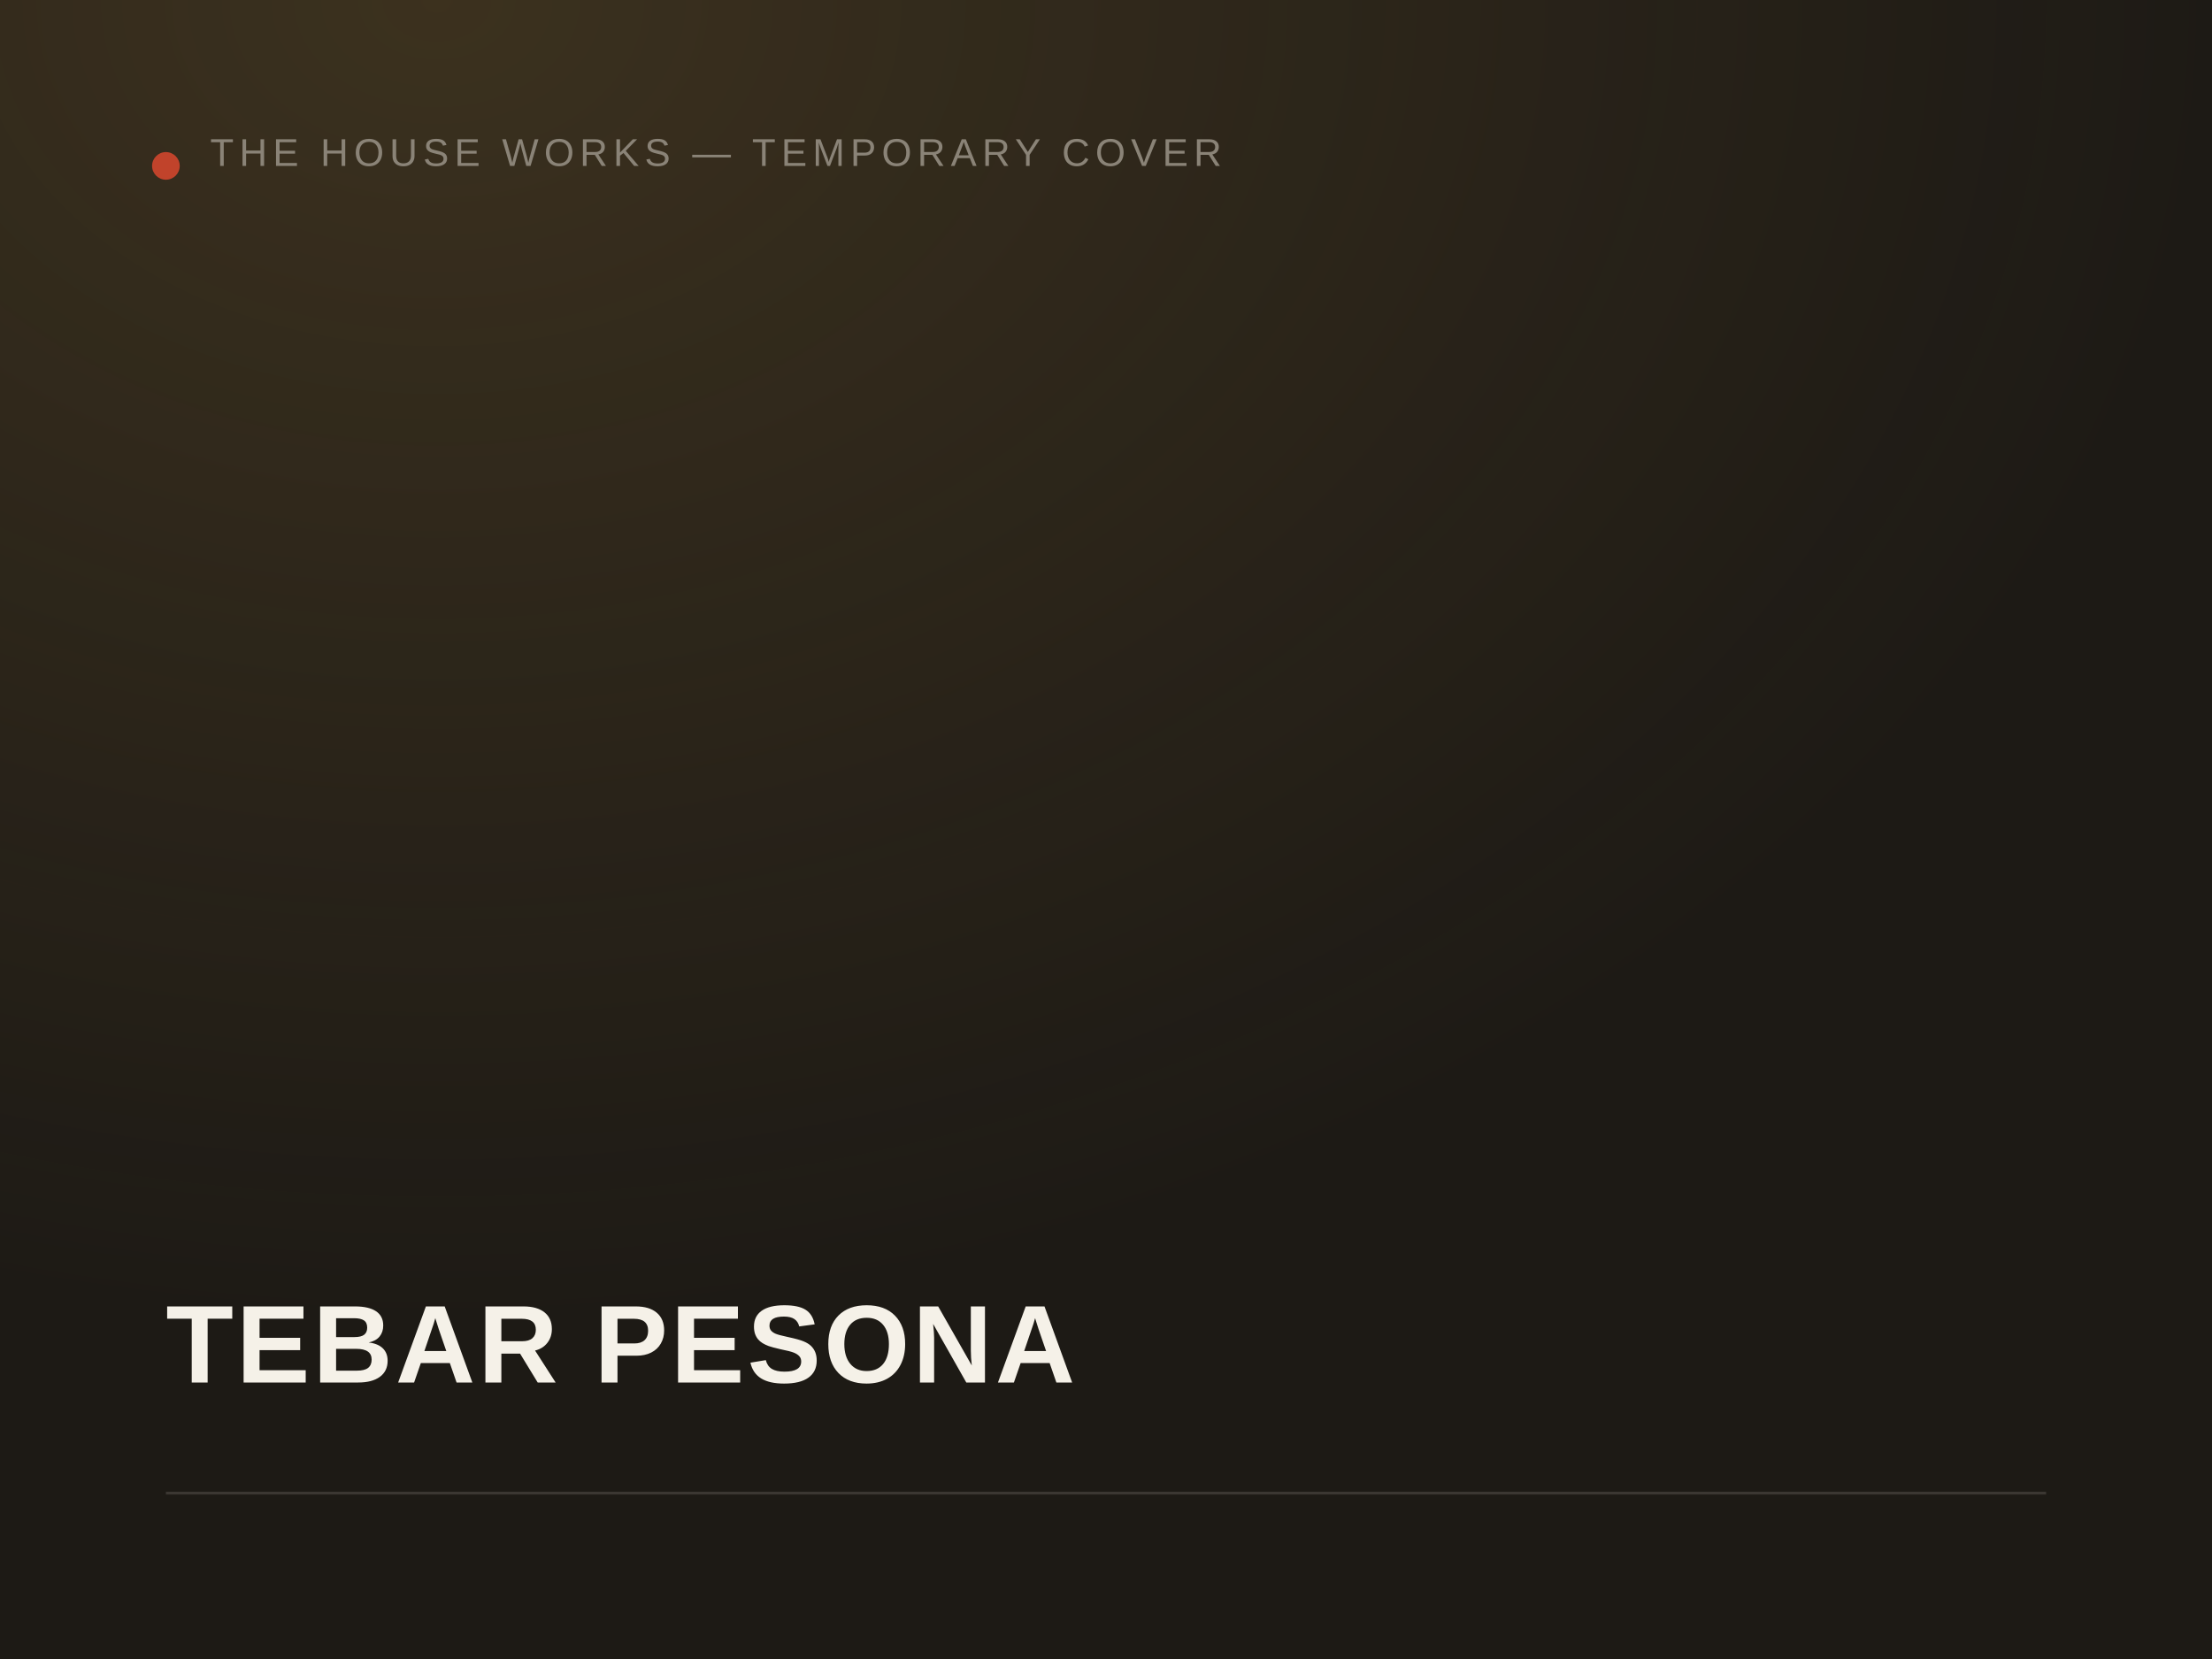
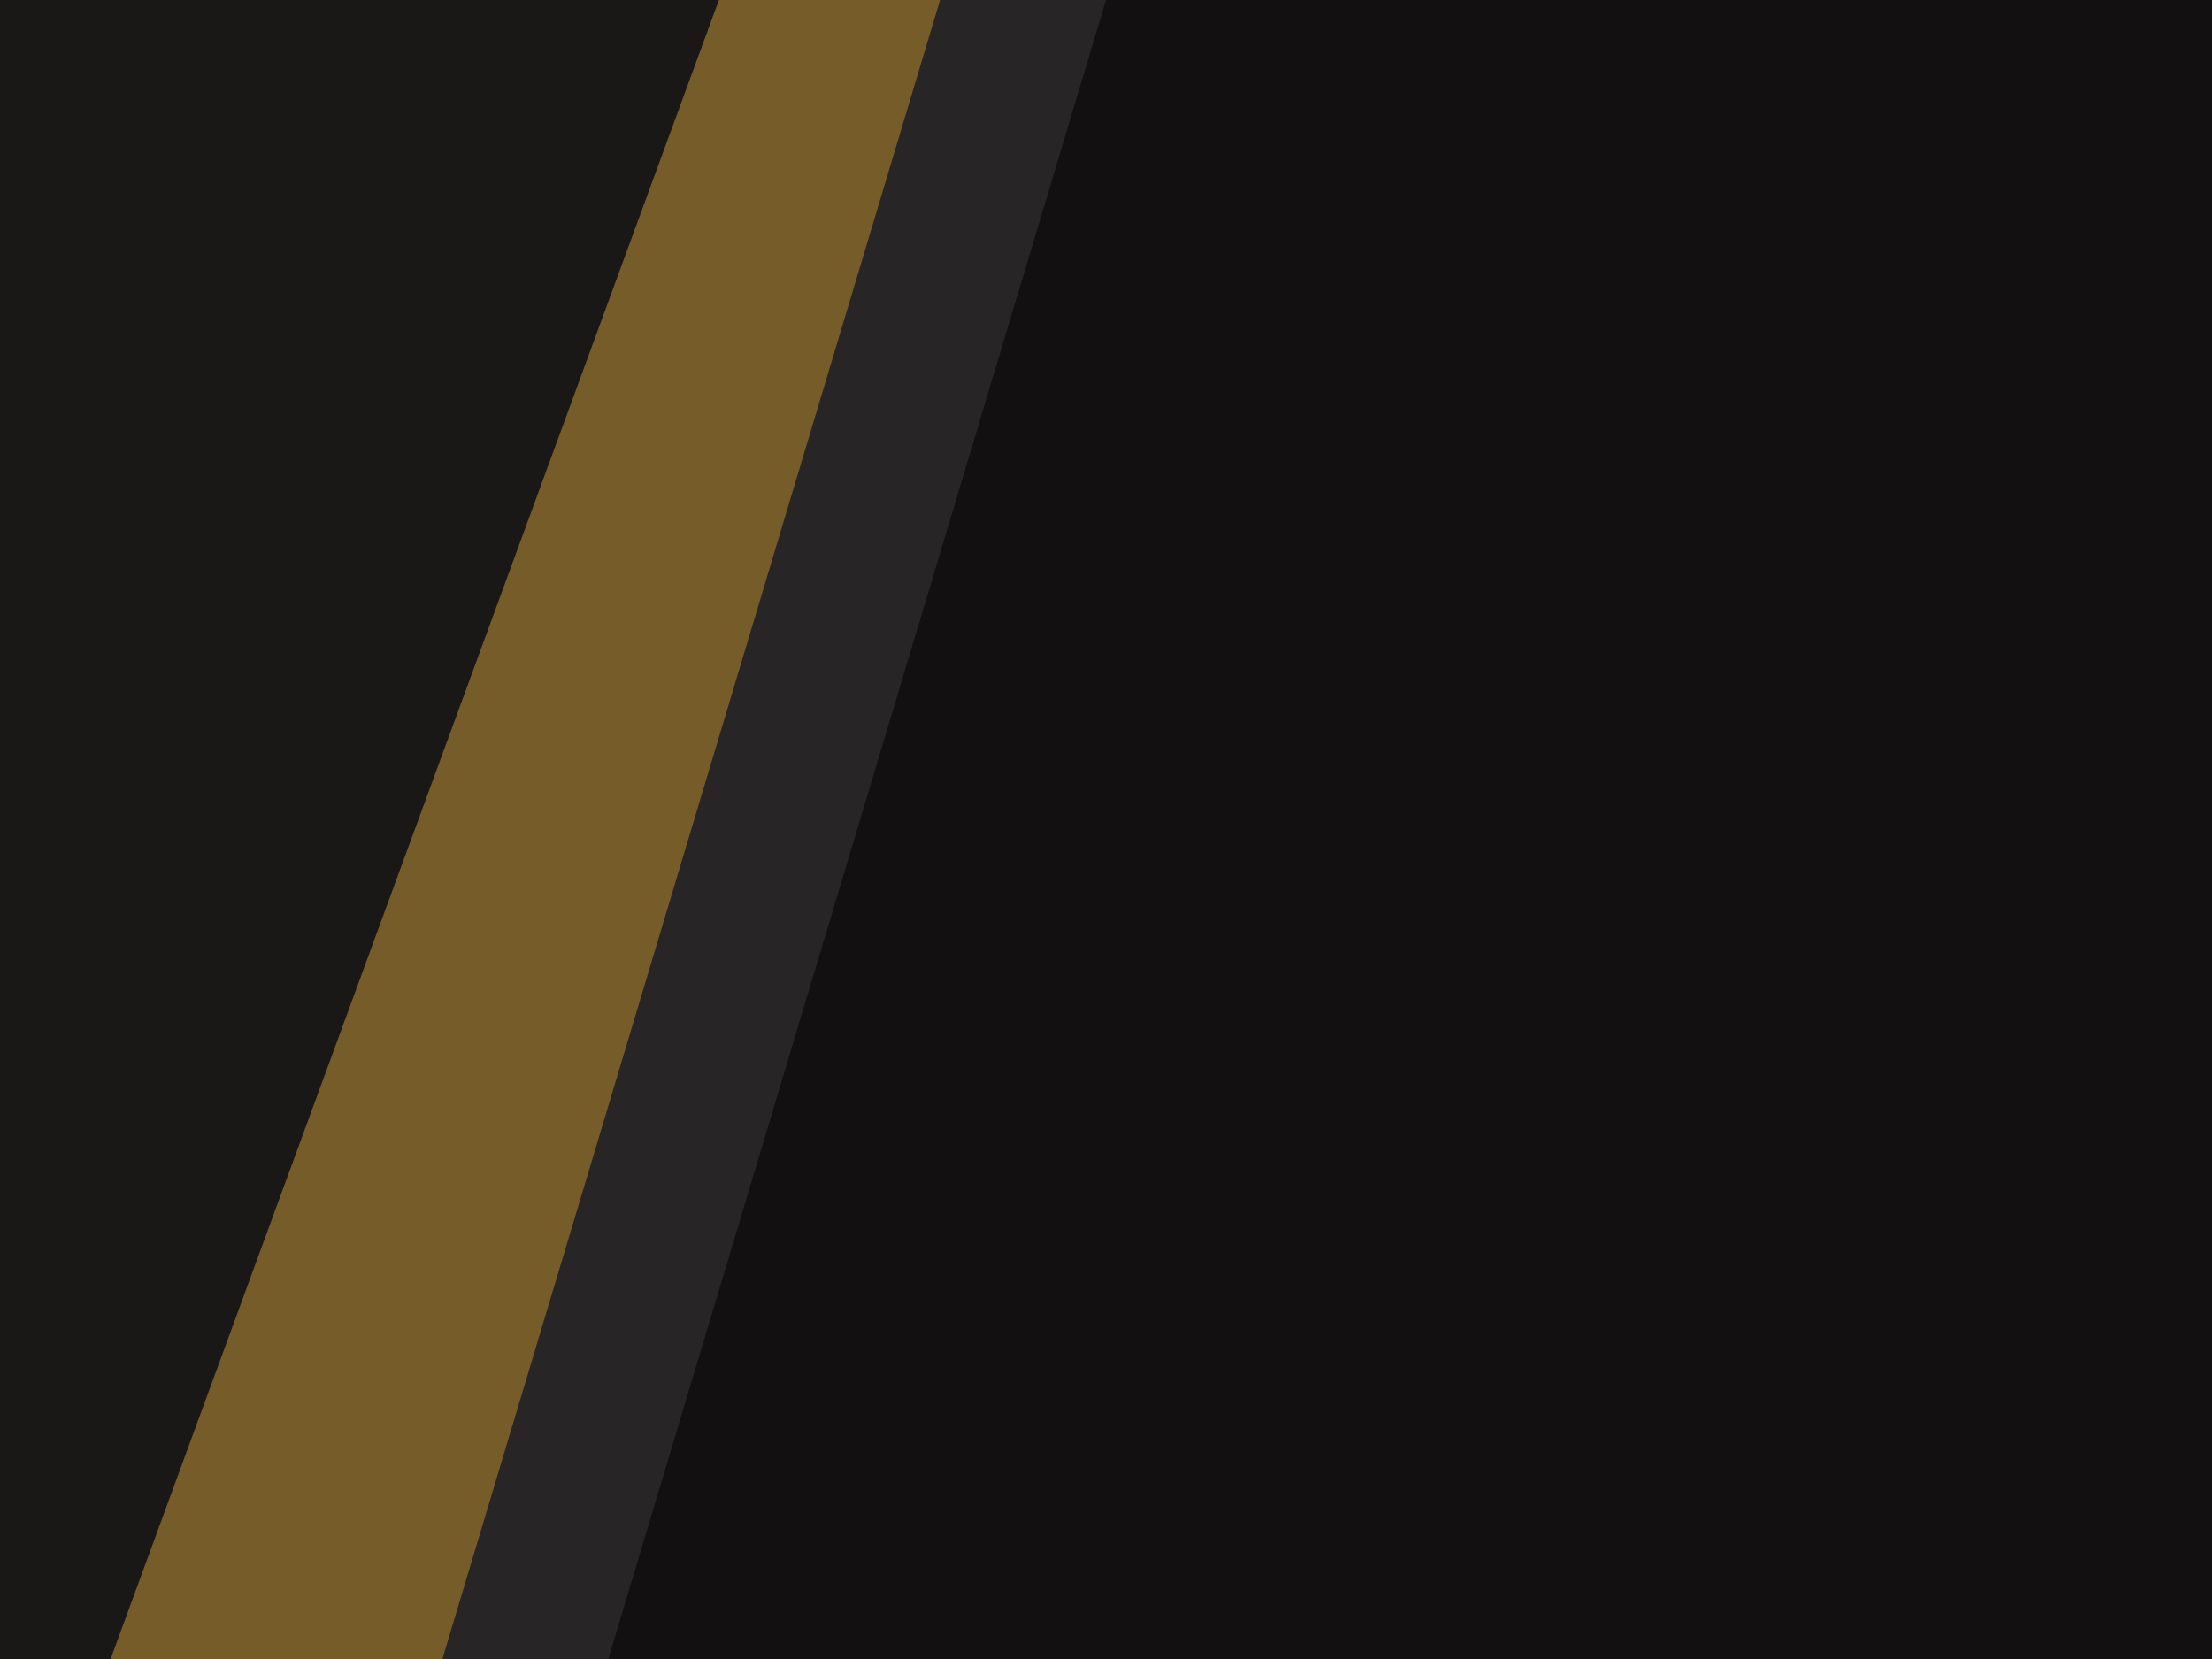
- <svg xmlns="http://www.w3.org/2000/svg" viewBox="0 0 800 600" role="img" aria-label="TEBAR PESONA placeholder cover">
-   <rect width="800" height="600" fill="#1d1a15" />
-   <rect x="0" y="0" width="800" height="600" fill="url(#grad)" />
-   <defs>
-     <radialGradient id="grad" cx="20%" cy="0%" r="80%">
-       <stop offset="0%" stop-color="#c79a4b" stop-opacity="0.18" />
-       <stop offset="100%" stop-color="#c79a4b" stop-opacity="0" />
-     </radialGradient>
-   </defs>
-   <line x1="60" y1="540" x2="740" y2="540" stroke="#f5f1e8" stroke-opacity="0.14" />
-   <circle cx="60" cy="60" r="5" fill="#c1432b" />
-   <text x="60" y="500" font-family="Arial, sans-serif" font-size="40" font-weight="600" fill="#f5f1e8" letter-spacing="1">TEBAR PESONA</text>
-   <text x="60" y="60" font-family="Arial, sans-serif" font-size="14" fill="#8a8377" letter-spacing="2" dx="16">THE HOUSE WORKS — TEMPORARY COVER</text>
+ <svg xmlns="http://www.w3.org/2000/svg" viewBox="0 0 800 600" preserveAspectRatio="xMidYMid slice">
+   <rect width="800" height="600" fill="#121011" />
+   <g>
+     <polygon points="0,0 260,0 40,600 0,600" fill="#1A1817" />
+     <polygon points="260,0 340,0 160,600 40,600" fill="#C99A3C" opacity="0.55" />
+     <polygon points="340,0 400,0 220,600 160,600" fill="#F0EEE9" opacity="0.1" />
+   </g>
</svg>
